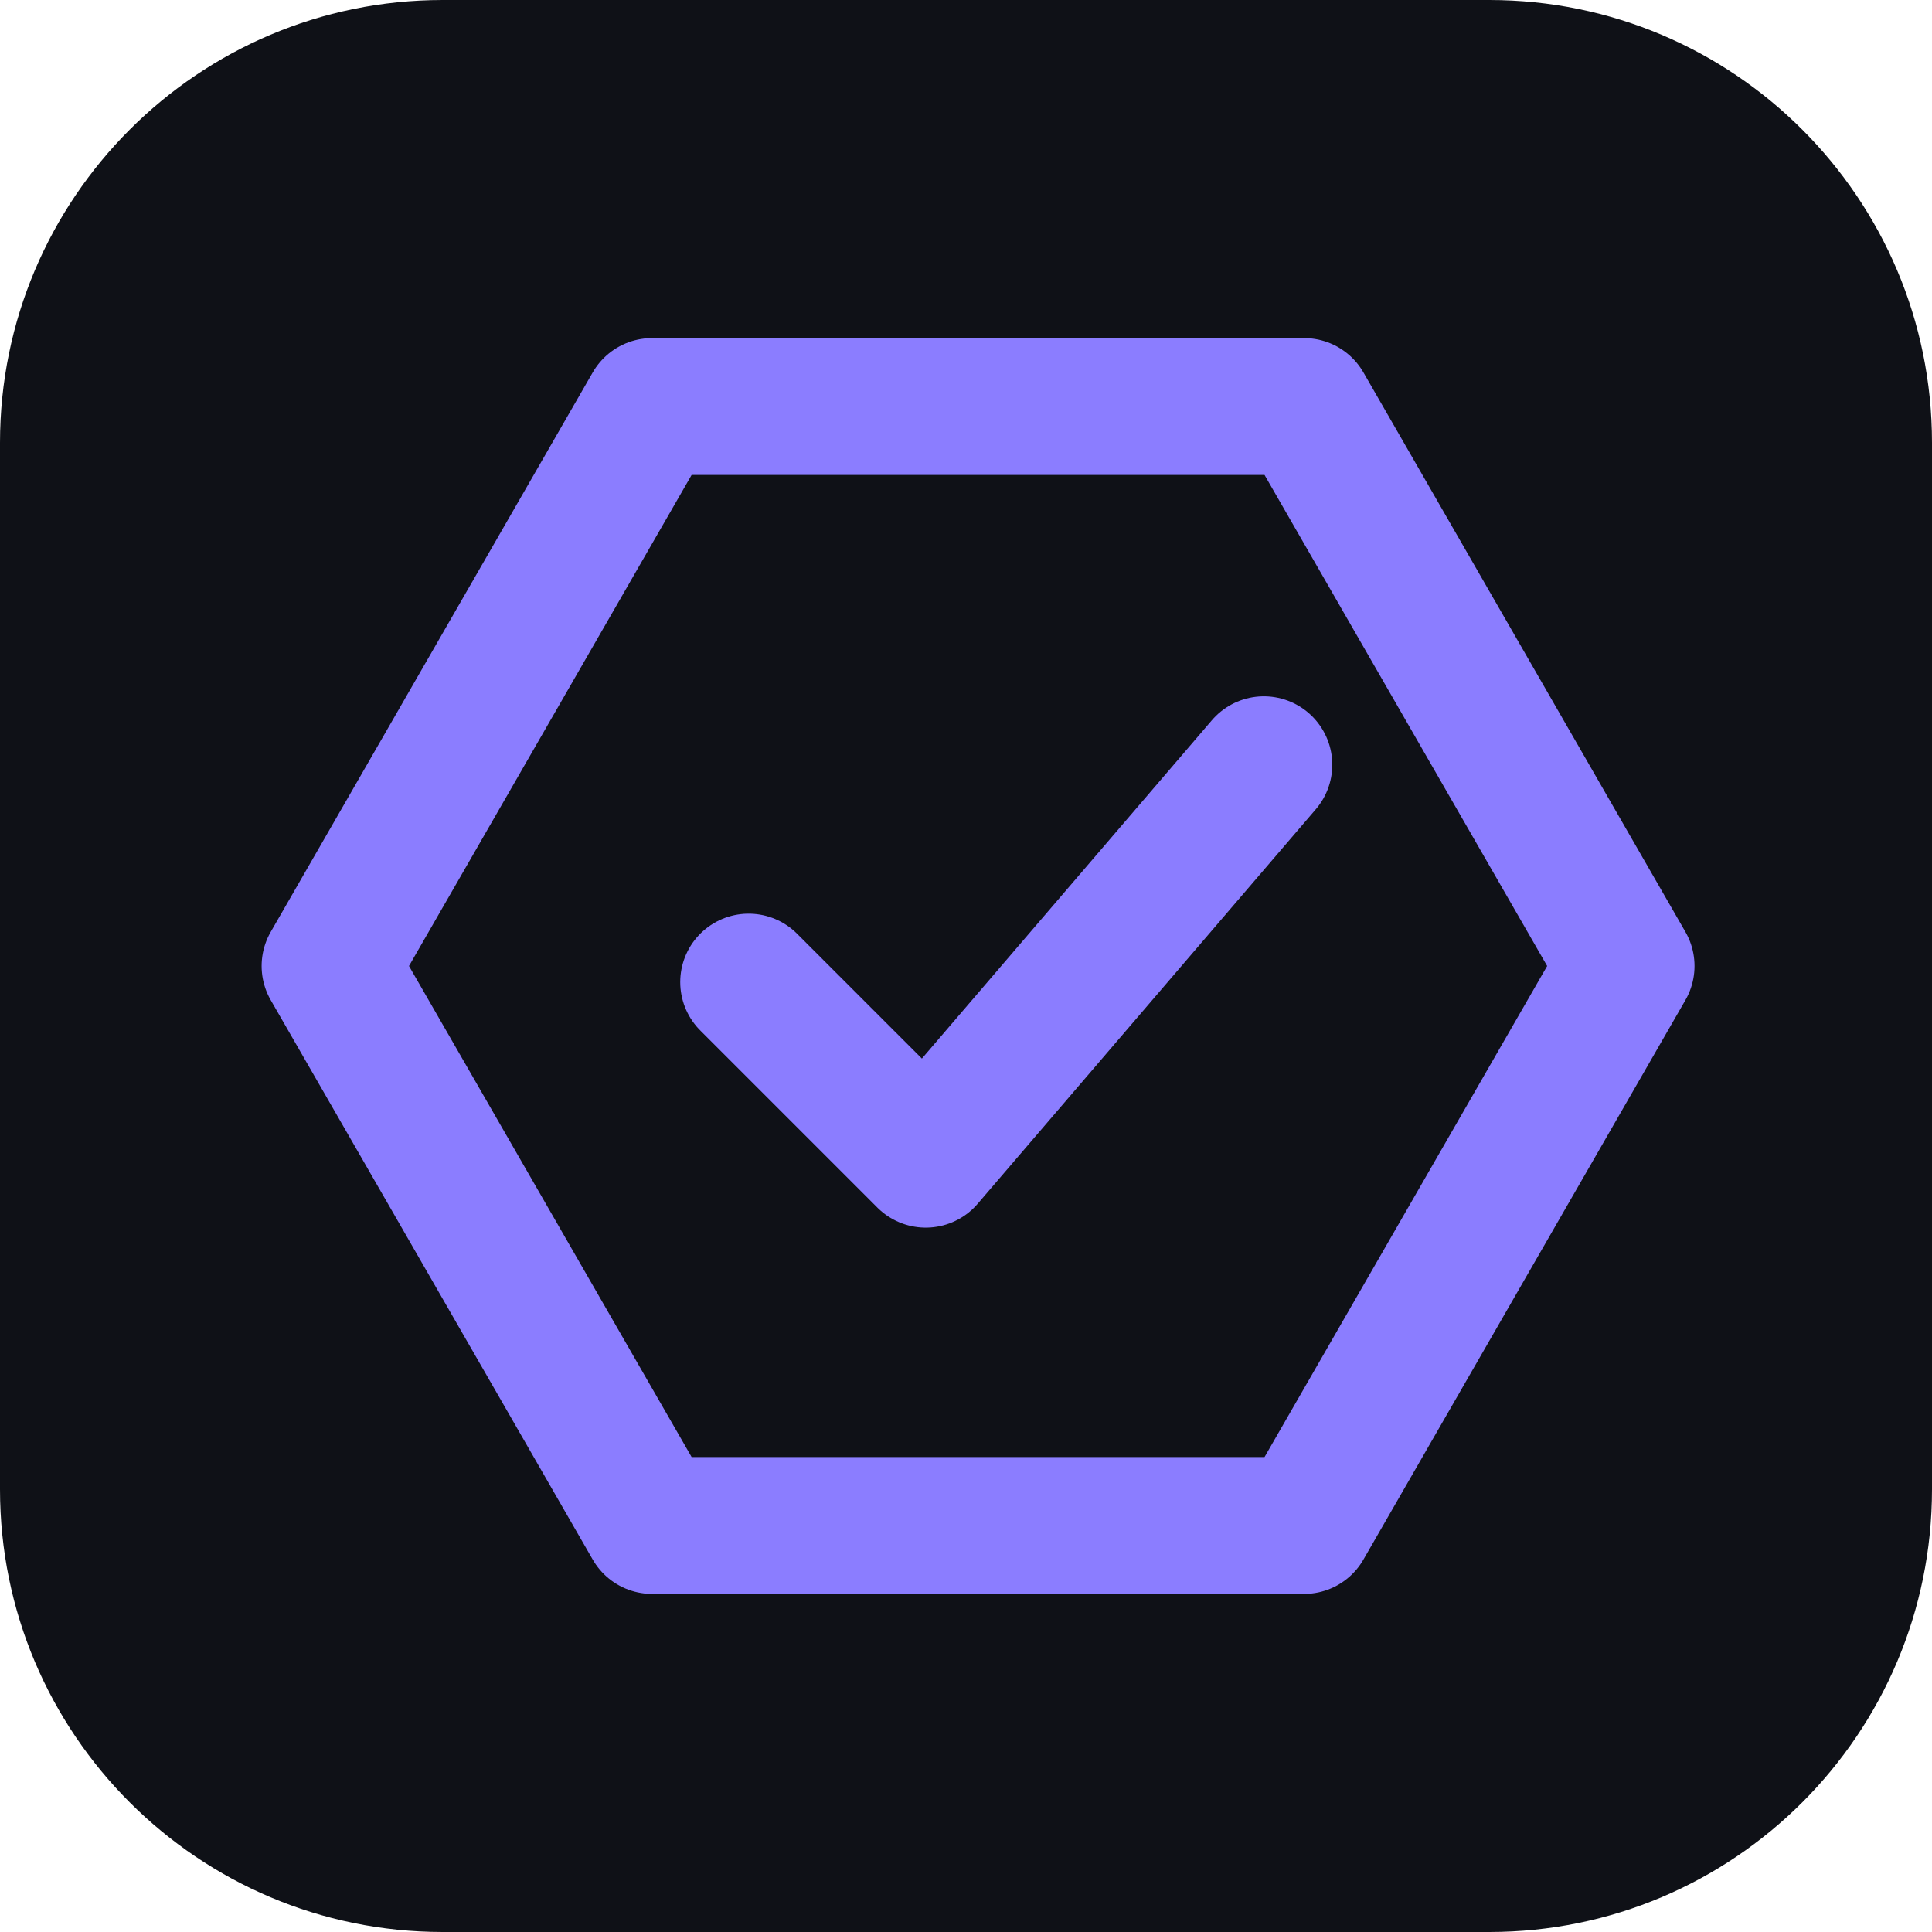
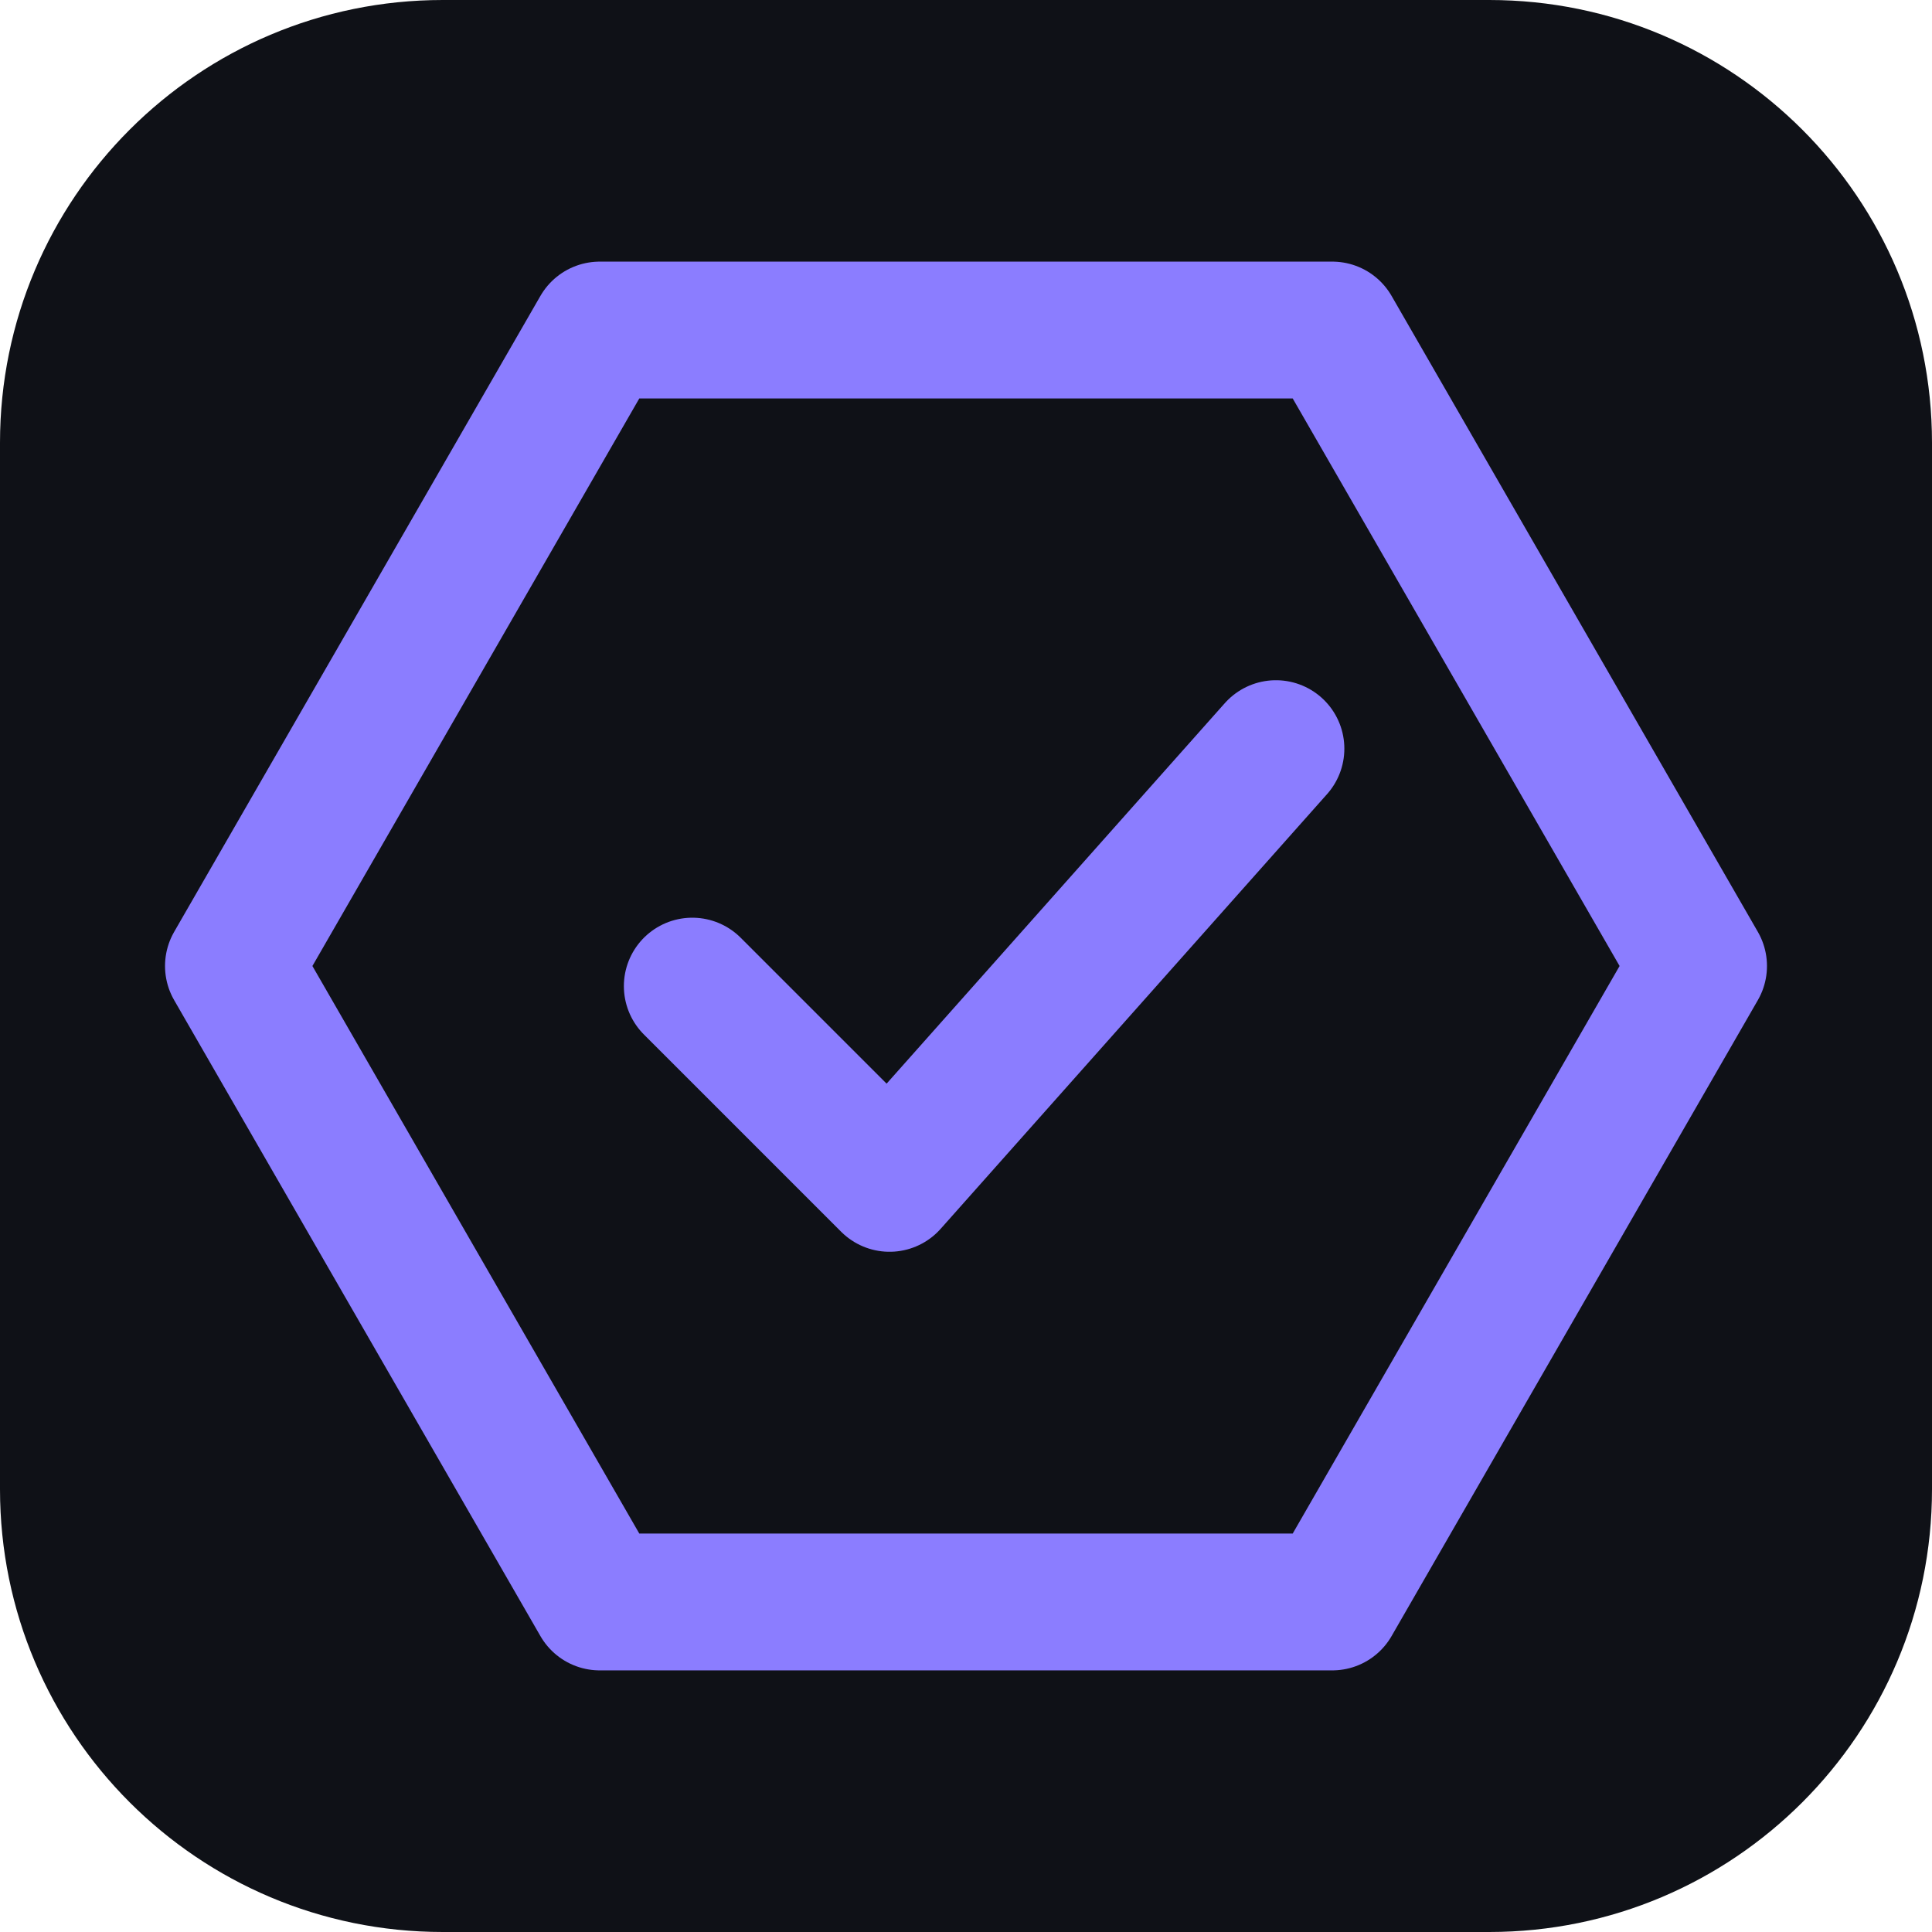
<svg xmlns="http://www.w3.org/2000/svg" viewBox="0 0 24 24" role="img" aria-label="SealForge">
  <rect width="24" height="24" rx="5.5" fill="#0f1117" />
-   <polygon points="20.2,12 16.2,18.95 8.1,18.95 4.1,12 8.1,5.05 16.2,5.05" fill="none" stroke="#8b7dff" stroke-width="1.7" stroke-linejoin="round" />
-   <path d="M9.3 12.2 L11.5 14.4 L15.7 9.5" fill="none" stroke="#8b7dff" stroke-width="1.7" stroke-linecap="round" stroke-linejoin="round" />
+   <polygon points="21.1,12 16.55,19.9 7.45,19.9 2.9,12 7.45,4.1 16.55,4.1" fill="none" stroke="#8b7dff" stroke-width="1.7" stroke-linejoin="round" />
+   <path d="M8.6 12.25 L11.05 14.7 L15.85 9.3" fill="none" stroke="#8b7dff" stroke-width="1.7" stroke-linecap="round" stroke-linejoin="round" />
</svg>
